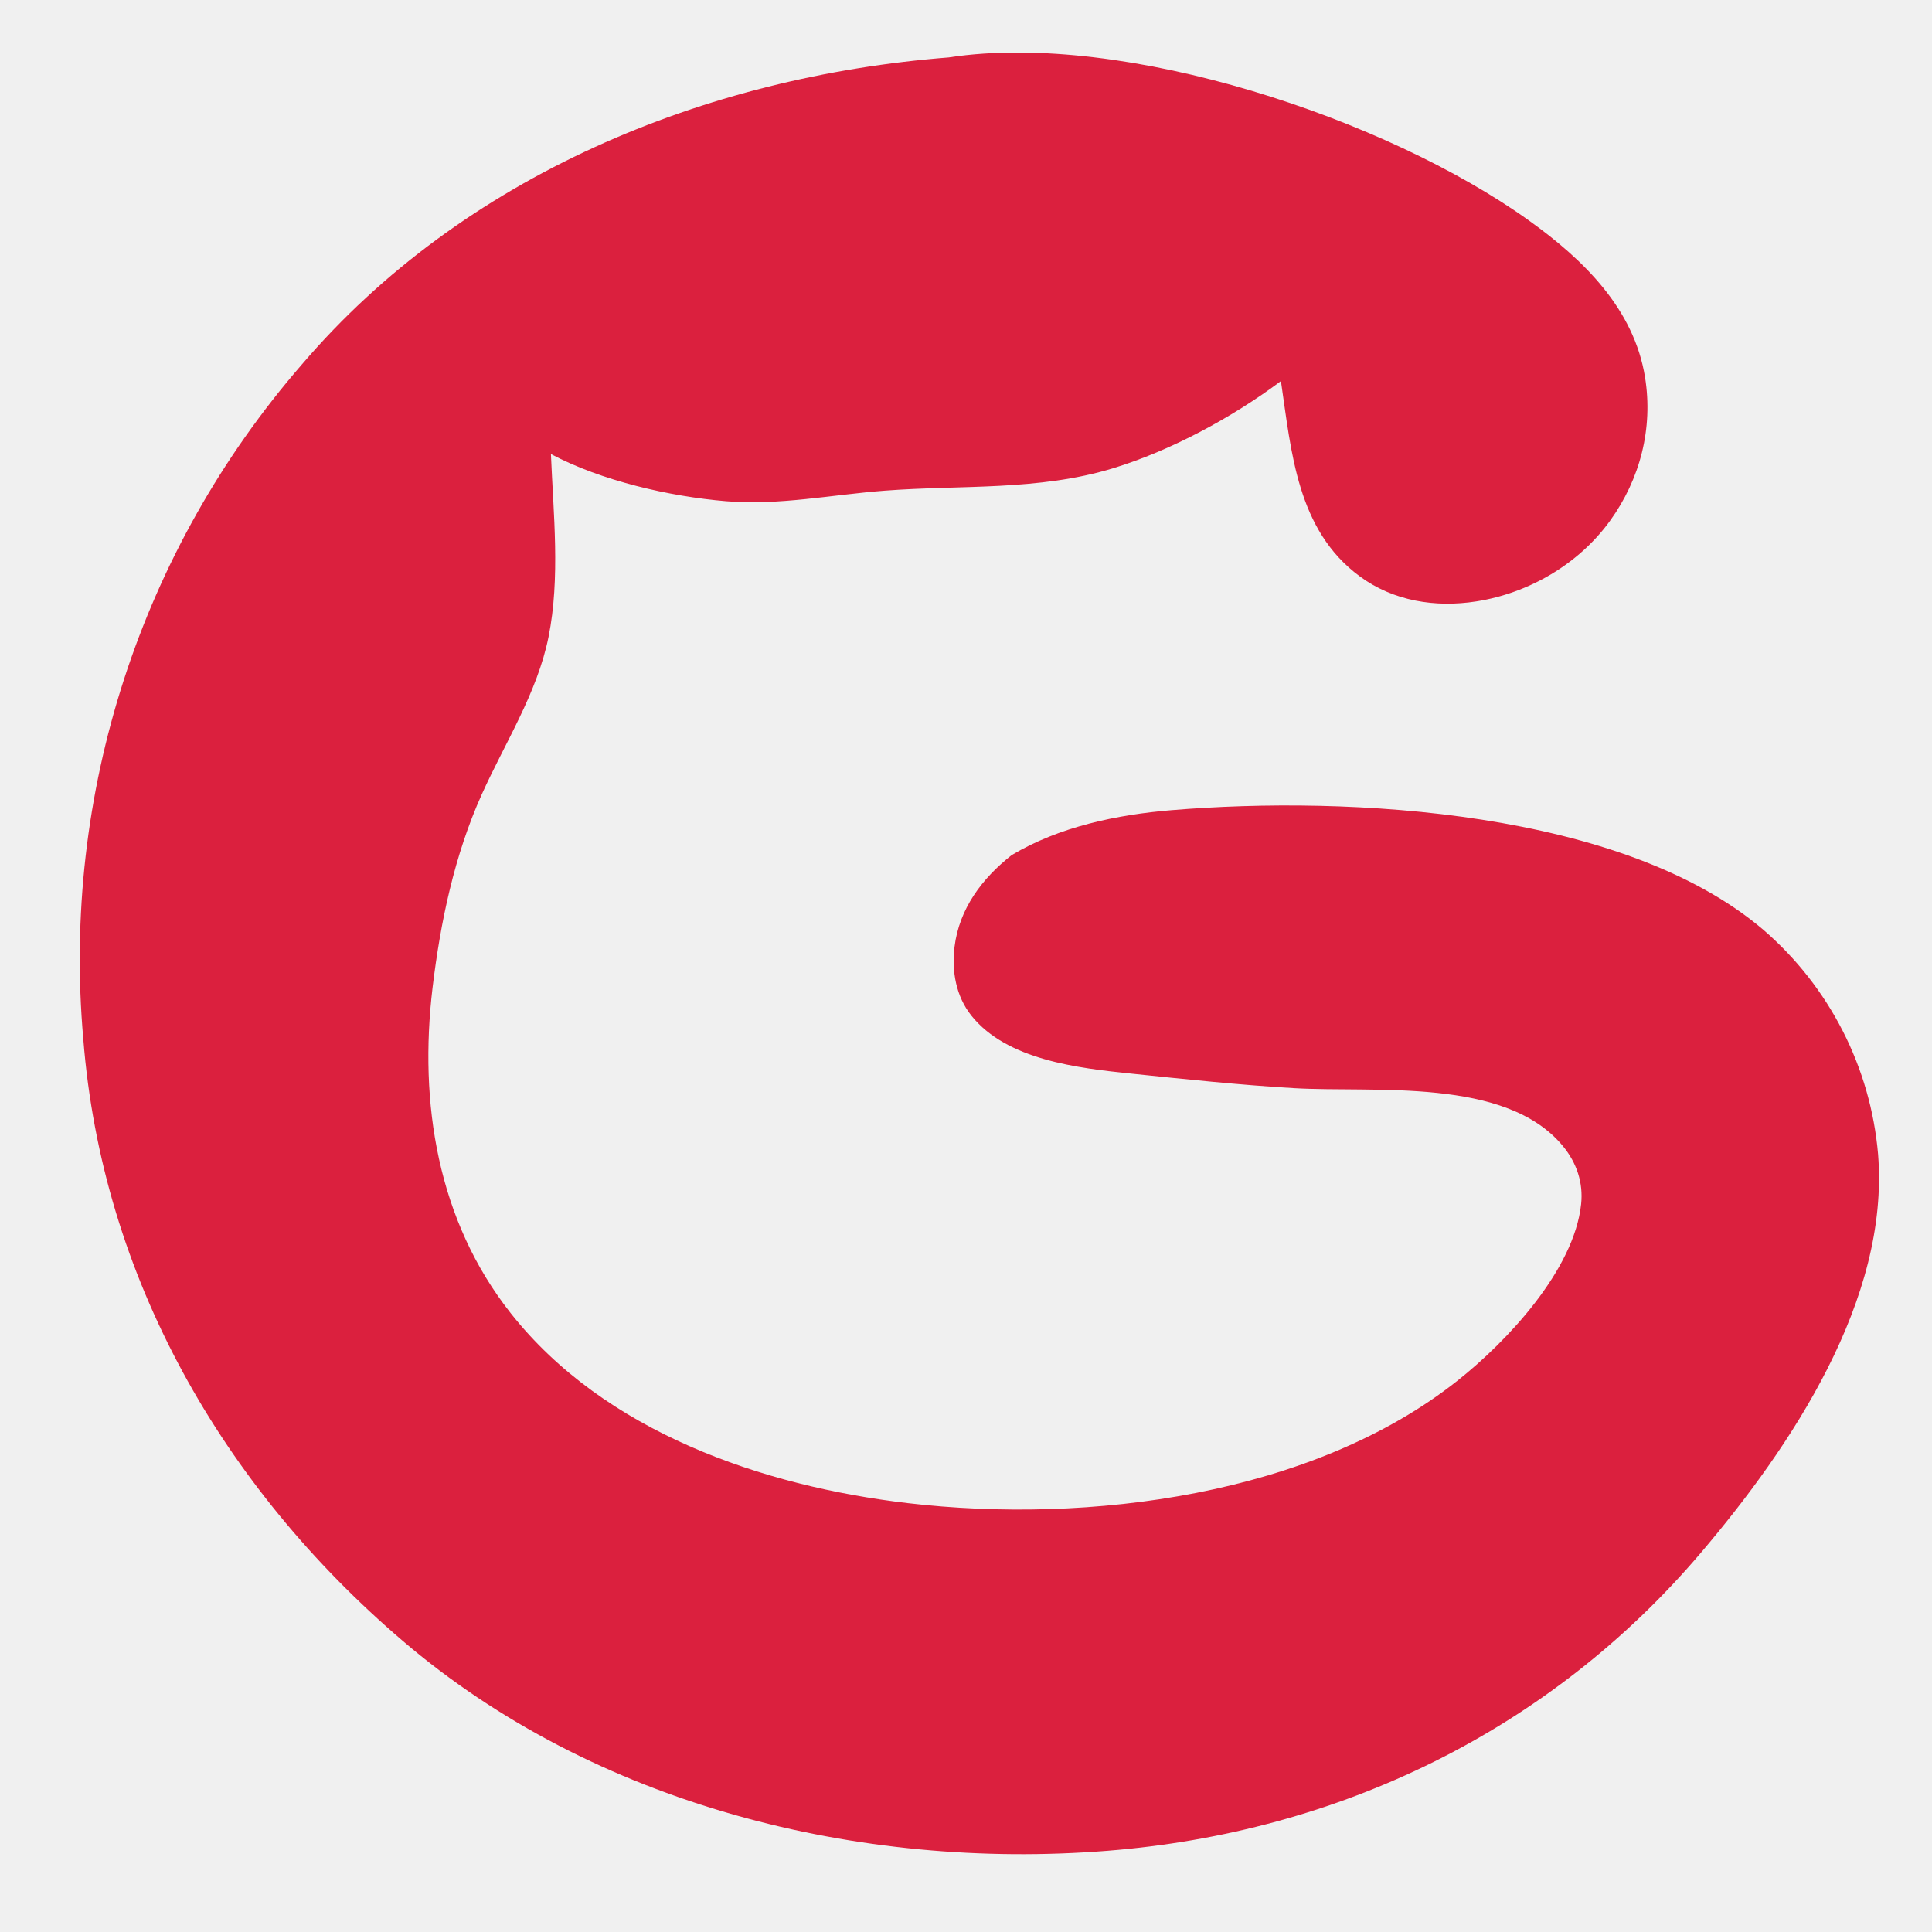
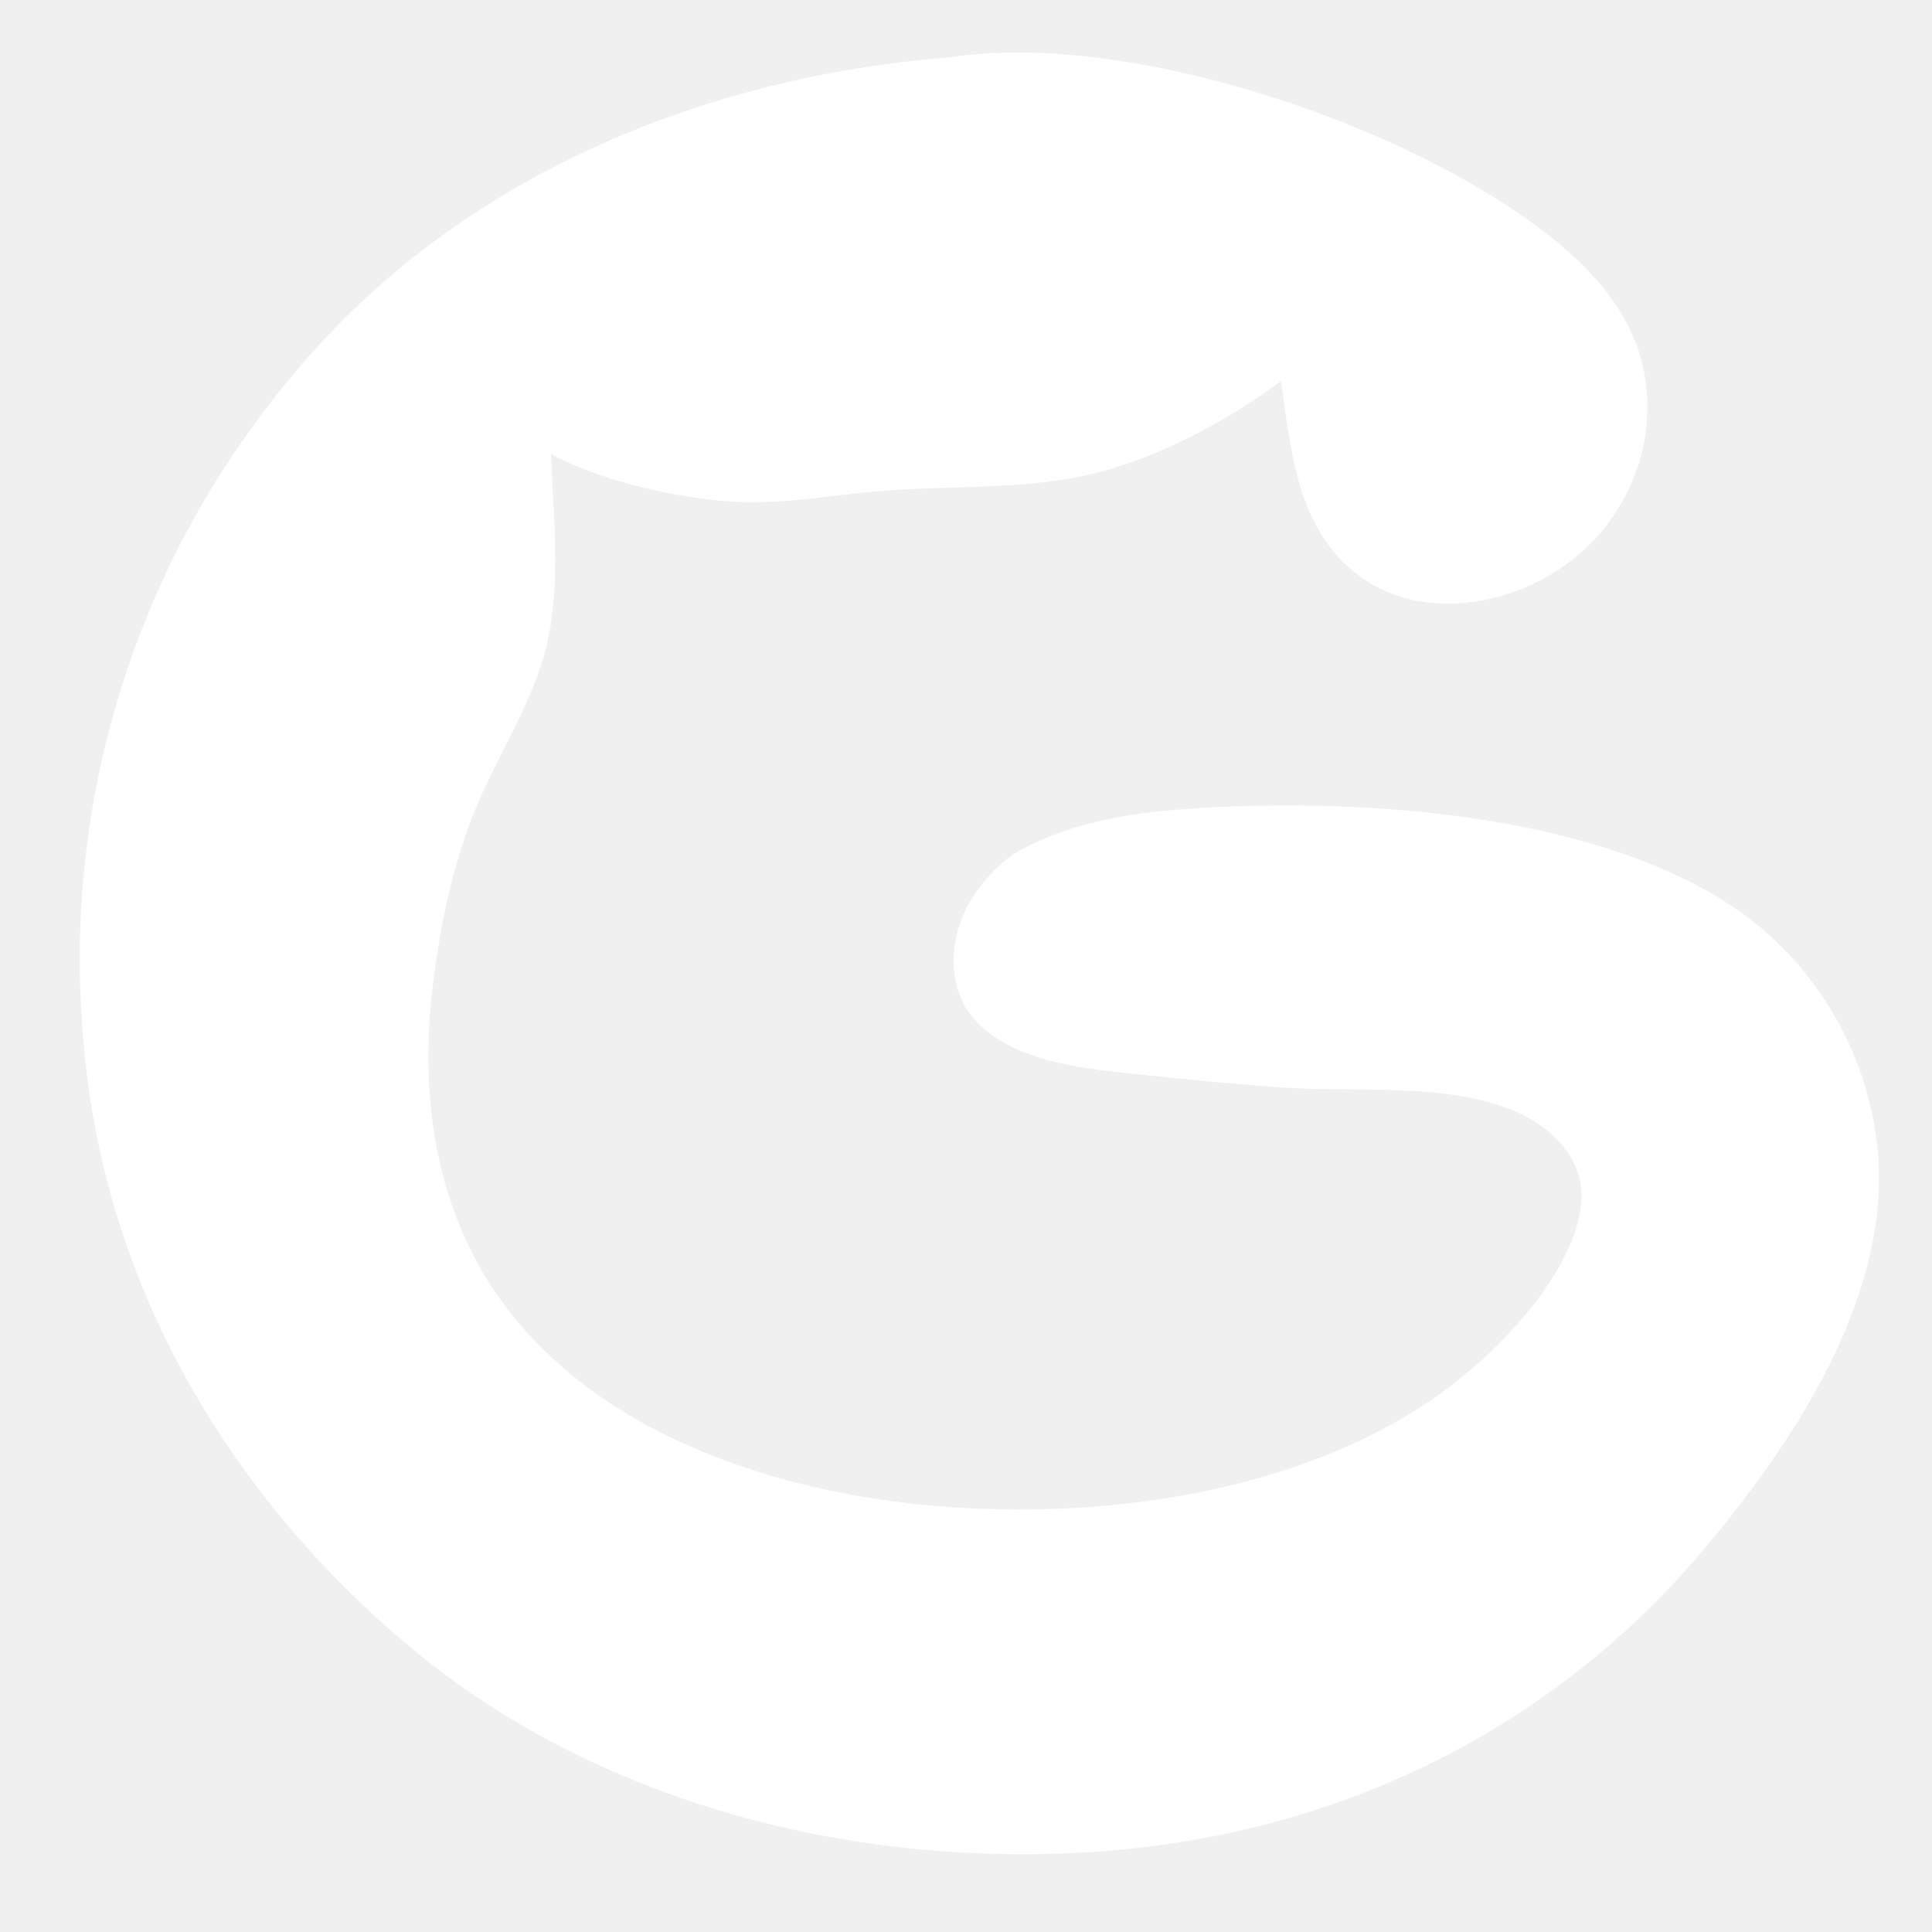
<svg xmlns="http://www.w3.org/2000/svg" width="960" height="960" viewBox="0 0 960 960">
-   <path fill="#DB203E" transform="scale(10 10)" d="M47.156 2.852C47.169 2.85 47.181 2.847 47.193 2.845C55.879 1.538 68.904 5.887 75.985 10.966C78.675 12.896 81.191 15.339 81.741 18.745C82.15 21.286 81.498 23.81 79.996 25.885C78.442 28.032 75.965 29.474 73.357 29.883C71.331 30.2 69.241 29.873 67.566 28.638C64.447 26.339 64.169 22.466 63.648 18.936C61.238 20.741 58.178 22.391 55.311 23.267C51.602 24.4 47.768 24.09 43.956 24.381C41.32 24.581 38.724 25.125 36.069 24.904C33.279 24.671 29.868 23.888 27.375 22.562C27.497 25.533 27.845 28.717 27.257 31.645C26.696 34.434 25.09 36.911 23.934 39.483C22.581 42.496 21.884 45.813 21.493 49.083C20.811 54.8 21.732 60.637 25.38 65.256C30.033 71.15 37.882 73.845 45.116 74.691C54.088 75.74 65.222 74.317 72.431 68.598C74.882 66.655 78.216 63.112 78.565 59.832C78.678 58.767 78.342 57.776 77.665 56.954C74.819 53.502 68.307 54.307 64.279 54.069C61.586 53.91 58.884 53.624 56.201 53.346C53.59 53.075 50.032 52.679 48.267 50.465C47.503 49.507 47.282 48.254 47.429 47.055C47.664 45.146 48.805 43.64 50.27 42.489C52.642 41.075 55.494 40.482 58.219 40.256C67.094 39.522 80.647 40.271 87.613 46.195C90.903 49.029 92.952 53.038 93.322 57.365C93.893 64.585 89.002 71.883 84.498 77.177C76.993 85.997 66.526 91.052 55.029 91.965C42.693 92.946 29.544 89.682 20.01 81.533C11.059 73.882 5.069 63.462 4.139 51.631C3.062 39.447 6.981 27.348 14.999 18.111C23.021 8.721 35.029 3.801 47.156 2.852Z" />
+   <path fill="#FFFFFF" transform="scale(10 10)" d="M47.156 2.852C47.169 2.85 47.181 2.847 47.193 2.845C55.879 1.538 68.904 5.887 75.985 10.966C78.675 12.896 81.191 15.339 81.741 18.745C82.15 21.286 81.498 23.81 79.996 25.885C78.442 28.032 75.965 29.474 73.357 29.883C71.331 30.2 69.241 29.873 67.566 28.638C64.447 26.339 64.169 22.466 63.648 18.936C61.238 20.741 58.178 22.391 55.311 23.267C51.602 24.4 47.768 24.09 43.956 24.381C41.32 24.581 38.724 25.125 36.069 24.904C33.279 24.671 29.868 23.888 27.375 22.562C27.497 25.533 27.845 28.717 27.257 31.645C26.696 34.434 25.09 36.911 23.934 39.483C22.581 42.496 21.884 45.813 21.493 49.083C20.811 54.8 21.732 60.637 25.38 65.256C30.033 71.15 37.882 73.845 45.116 74.691C54.088 75.74 65.222 74.317 72.431 68.598C74.882 66.655 78.216 63.112 78.565 59.832C78.678 58.767 78.342 57.776 77.665 56.954C74.819 53.502 68.307 54.307 64.279 54.069C61.586 53.91 58.884 53.624 56.201 53.346C53.59 53.075 50.032 52.679 48.267 50.465C47.503 49.507 47.282 48.254 47.429 47.055C47.664 45.146 48.805 43.64 50.27 42.489C52.642 41.075 55.494 40.482 58.219 40.256C67.094 39.522 80.647 40.271 87.613 46.195C90.903 49.029 92.952 53.038 93.322 57.365C93.893 64.585 89.002 71.883 84.498 77.177C76.993 85.997 66.526 91.052 55.029 91.965C42.693 92.946 29.544 89.682 20.01 81.533C11.059 73.882 5.069 63.462 4.139 51.631C3.062 39.447 6.981 27.348 14.999 18.111C23.021 8.721 35.029 3.801 47.156 2.852Z" />
</svg>
